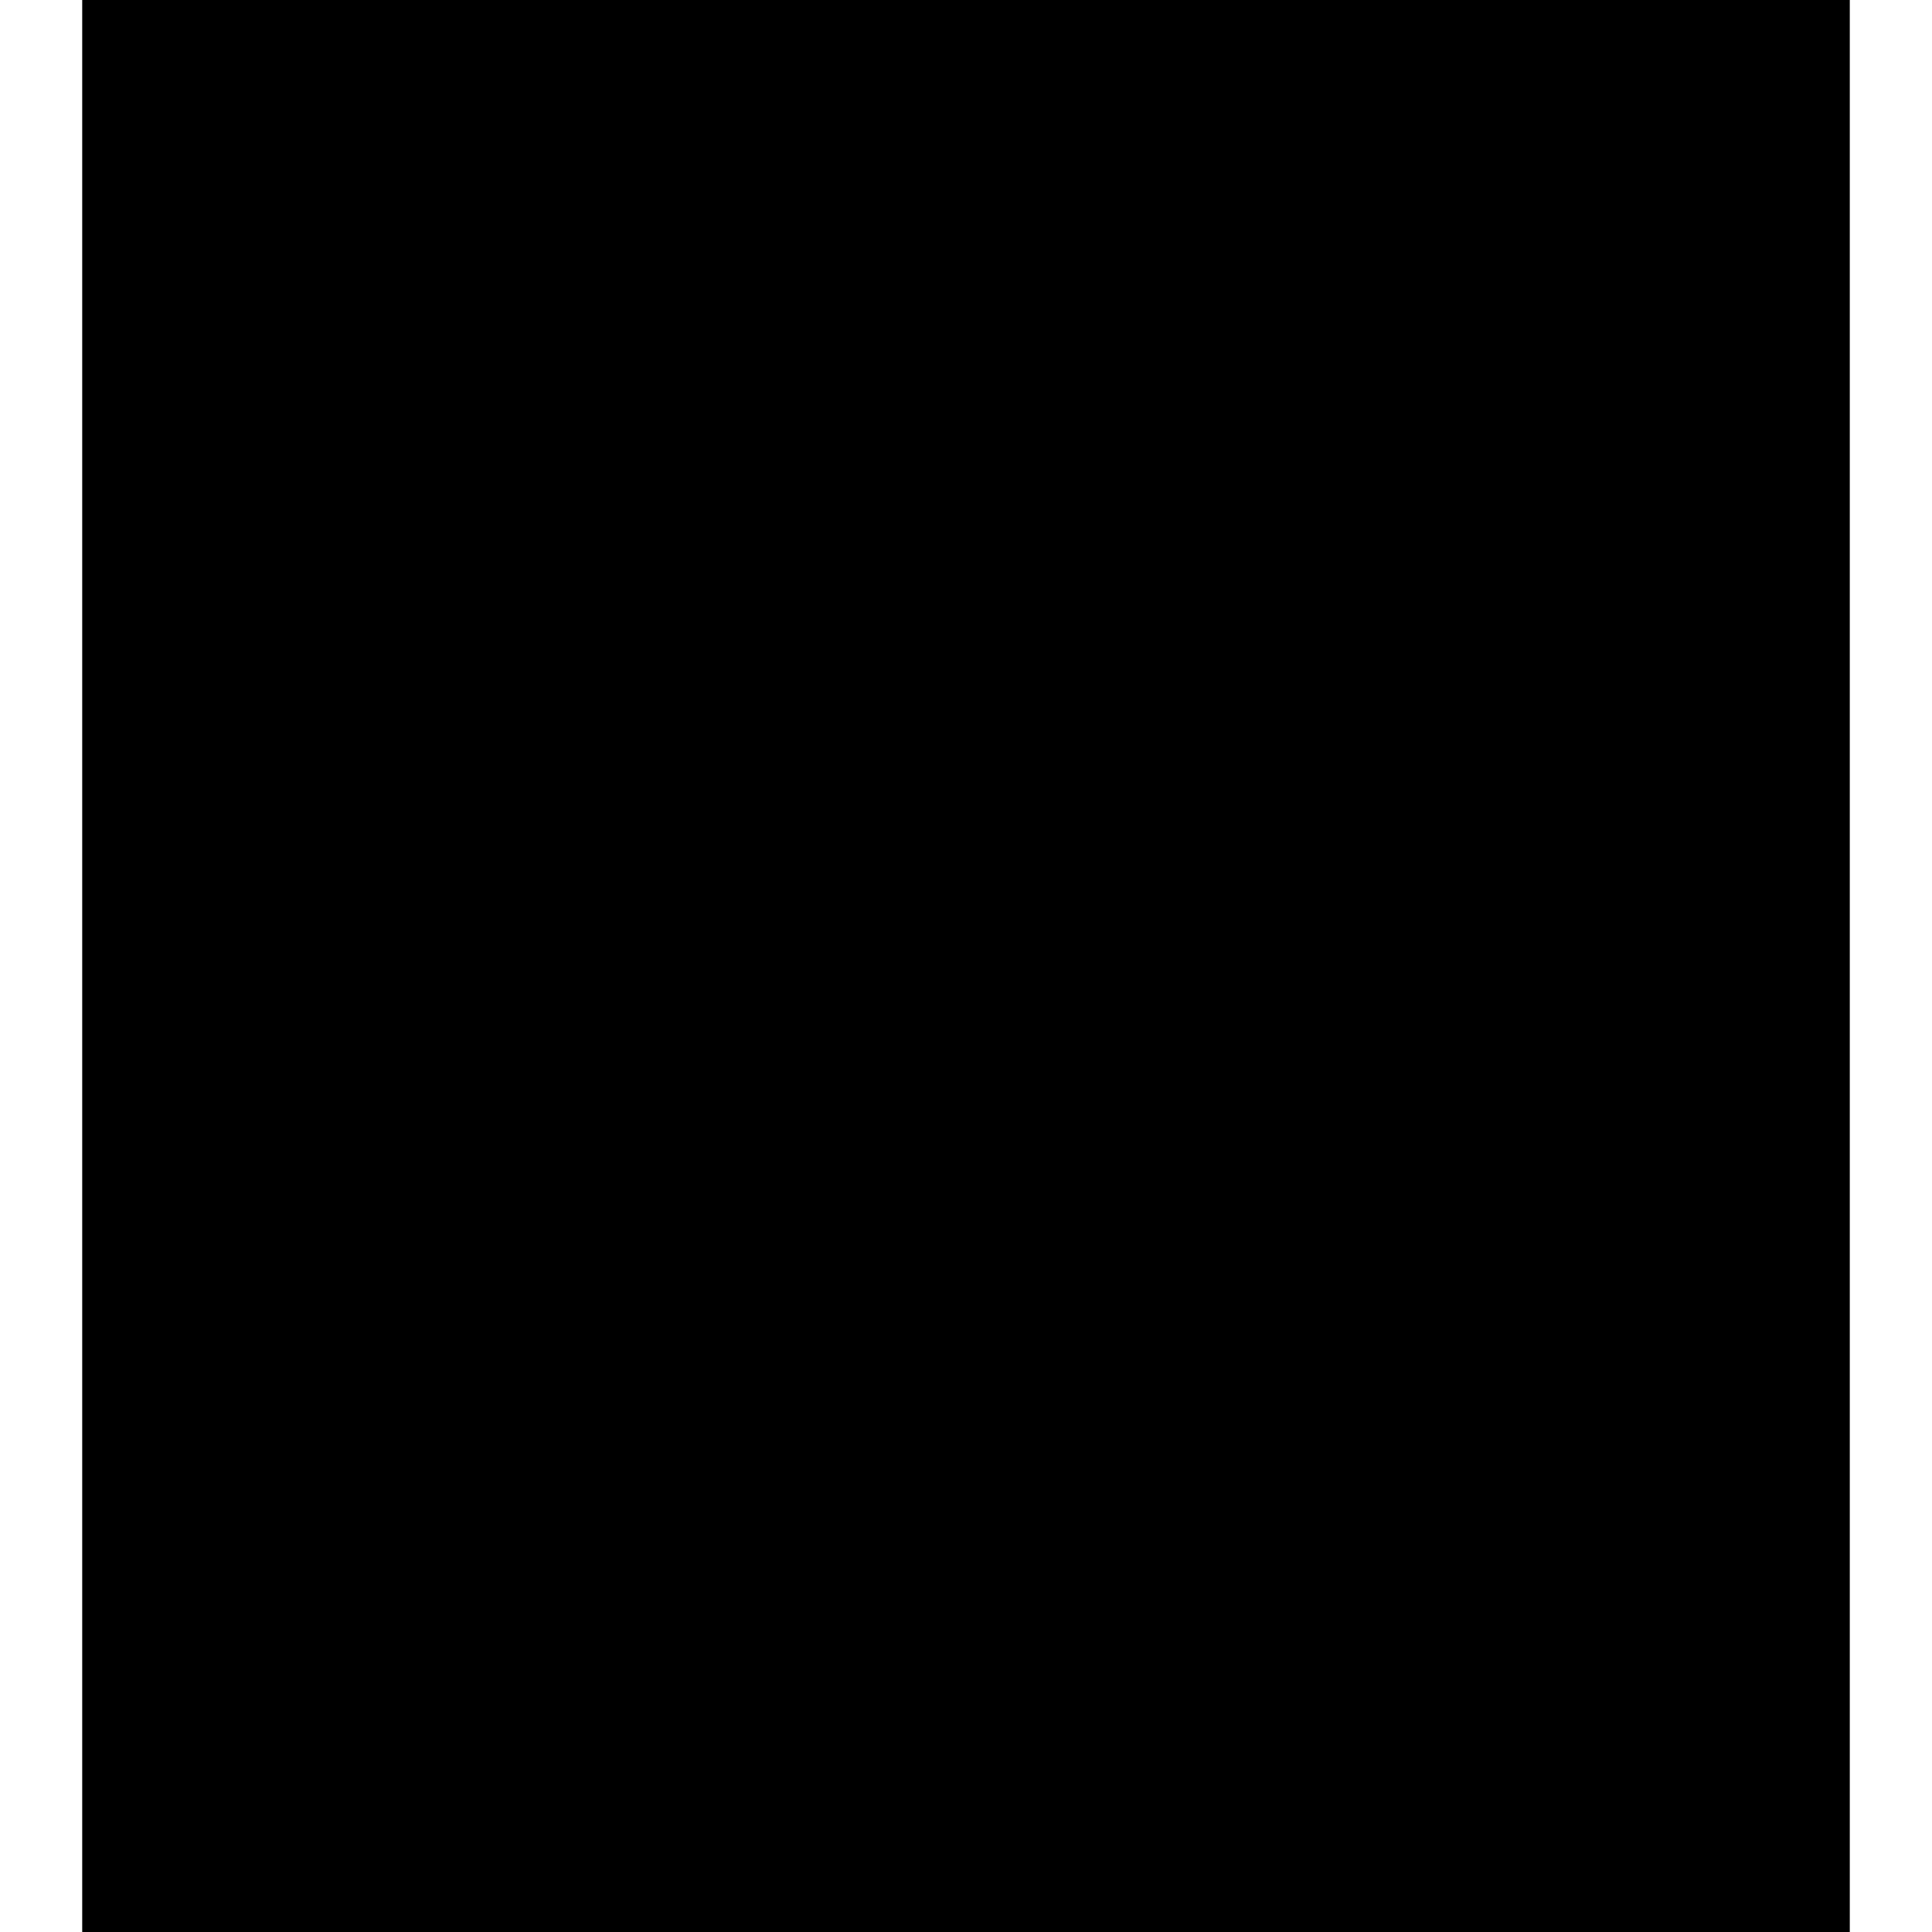
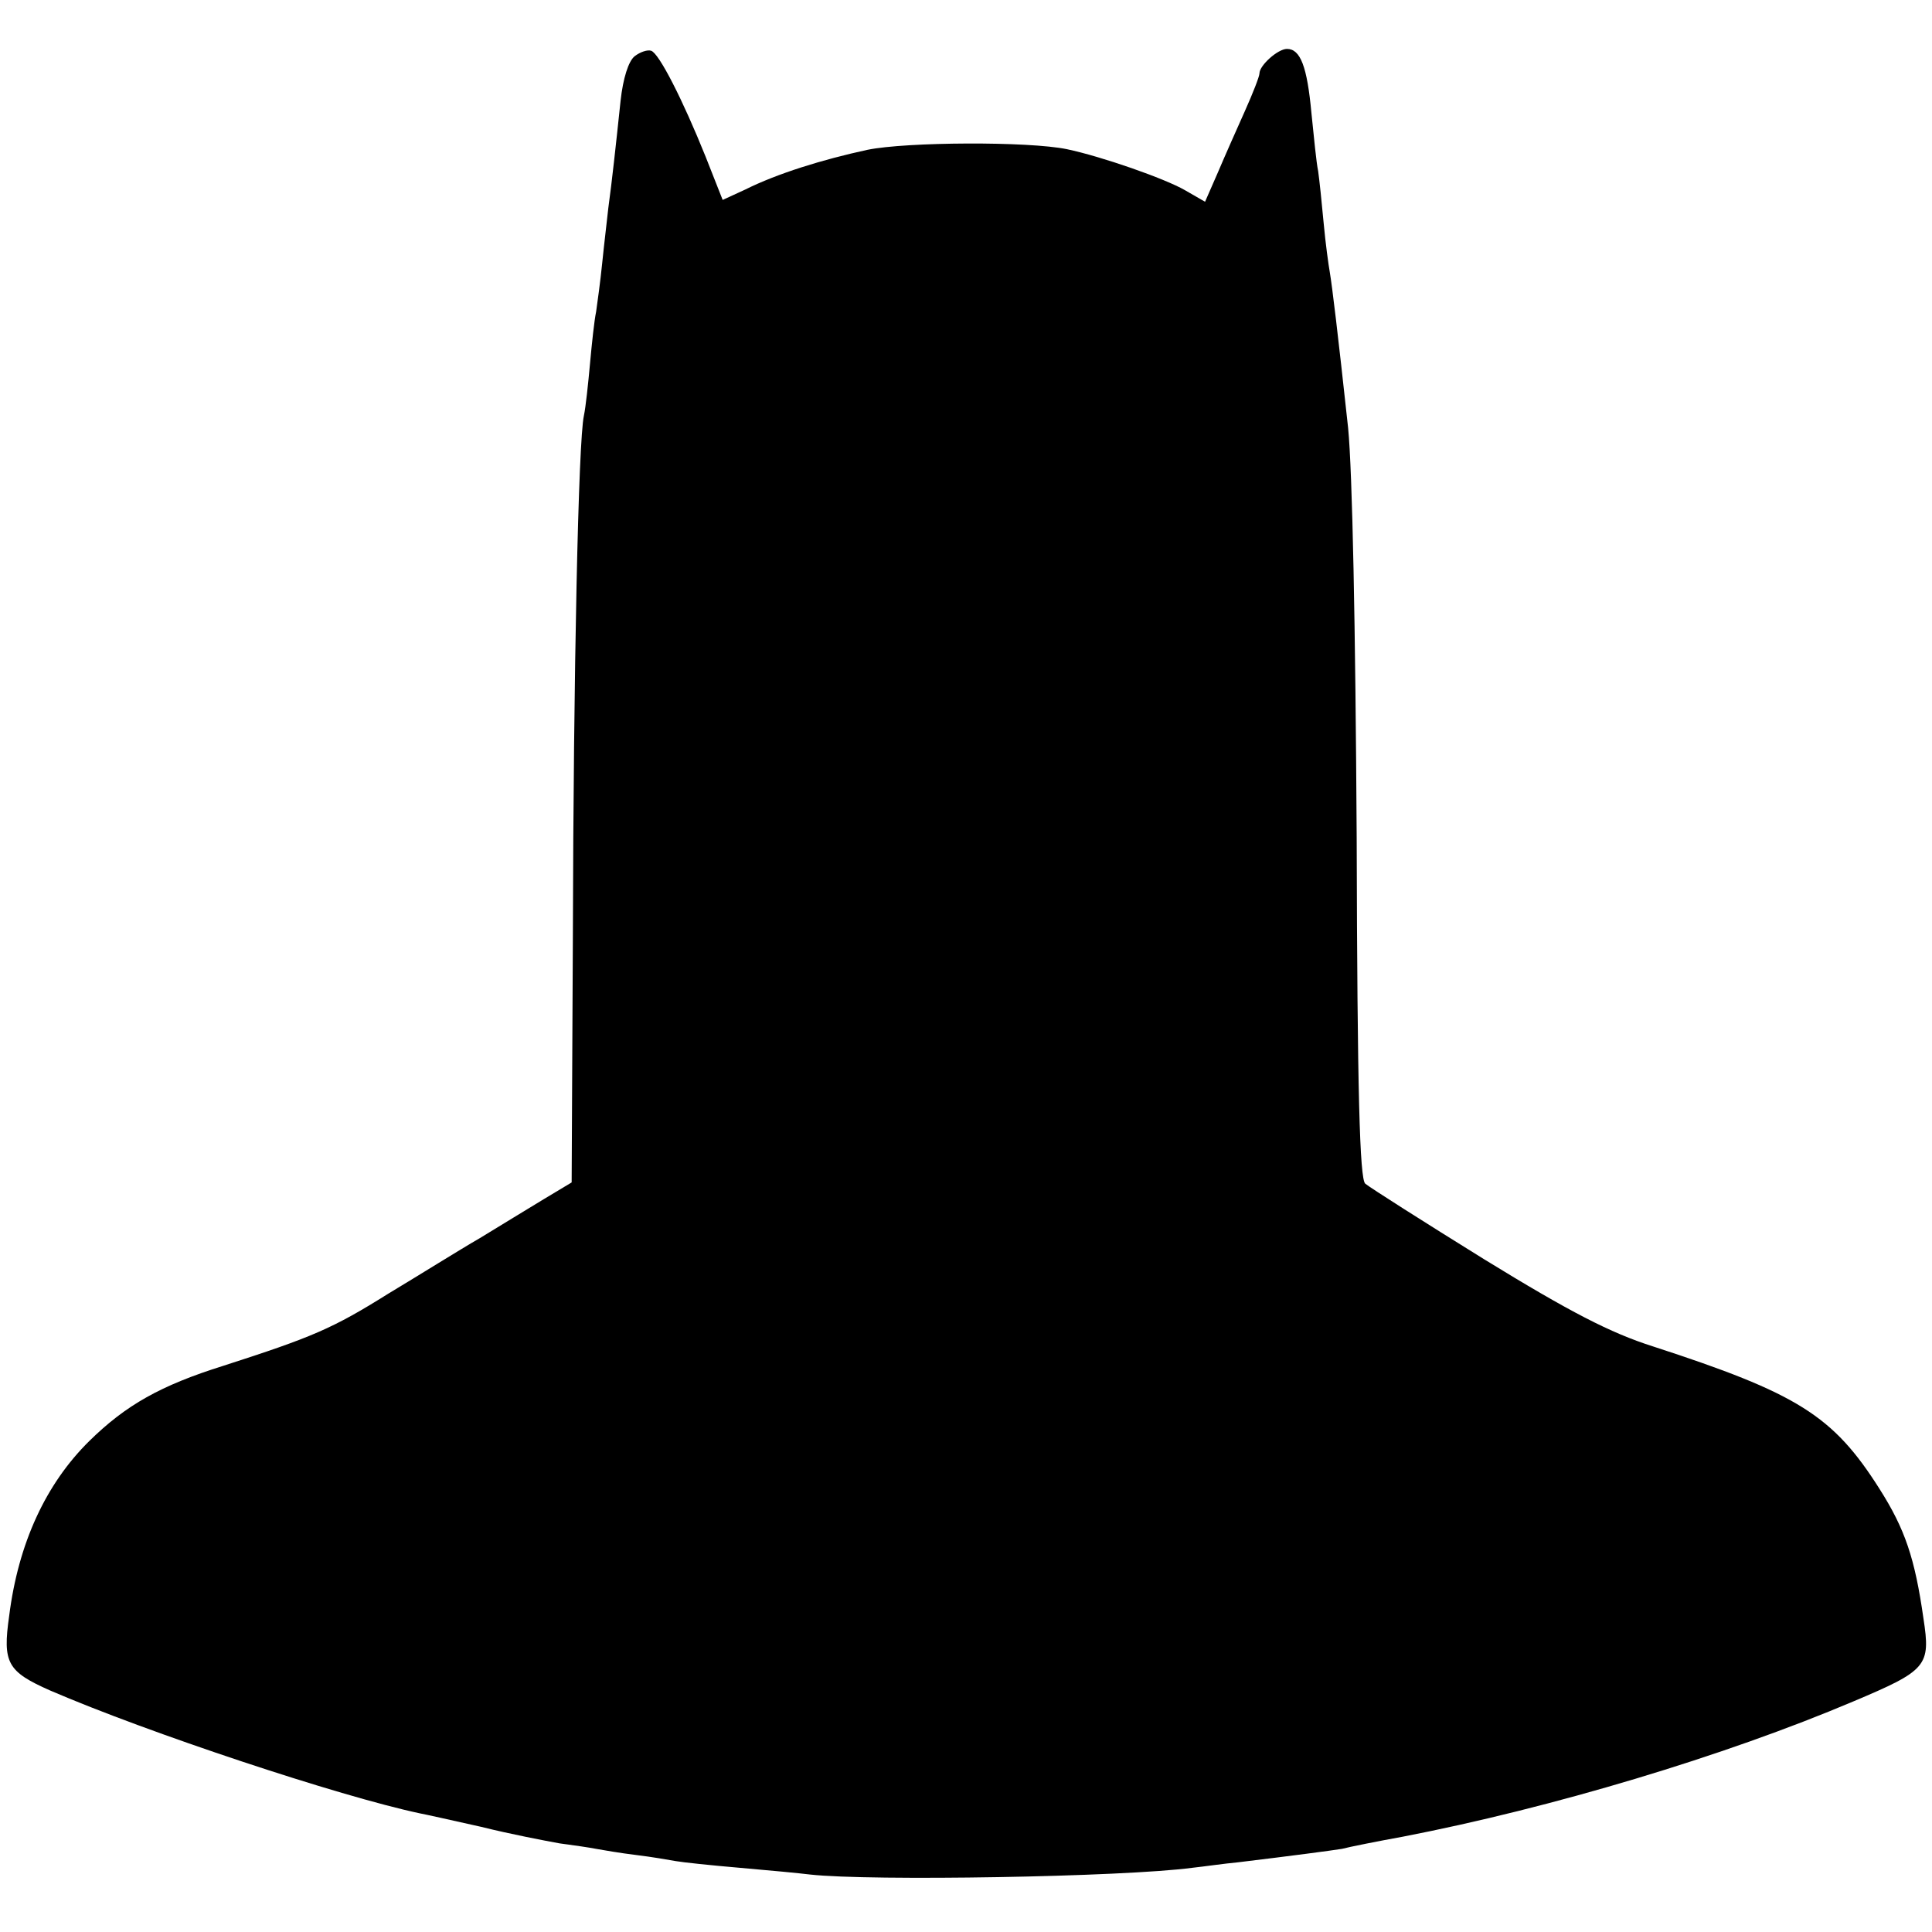
- <svg xmlns="http://www.w3.org/2000/svg" version="1.0" width="282pt" height="282pt" viewBox="0 0 282 282" preserveAspectRatio="xMidYMid meet">
-   <g transform="translate(0,282) scale(0.1,-0.1)" fill="#000000" stroke="none">
-     <path d="M120 1410 l0 -1410 1290 0 1290 0 0 1410 0 1410 -1290 0 -1290 0 0 -1410z" />
+ <svg xmlns="http://www.w3.org/2000/svg" version="1.0" width="316pt" height="316pt" viewBox="0 0 316 316" preserveAspectRatio="xMidYMid meet">
+   <g transform="translate(0,316) scale(0.1,-0.1)" fill="#000000" stroke="none">
+     <path d="M1038 3068 c-10 -8 -19 -36 -23 -73 -8 -76 -14 -131 -20 -175 -2 -19 -7 -60 -10 -90 -3 -30 -8 -66 -10 -80 -3 -14 -7 -52 -10 -85 -3 -33 -7 -71 -10 -85 -9 -41 -17 -417 -18 -849 l-2 -405 -45 -27 c-25 -15 -72 -44 -105 -64 -33 -19 -100 -61 -150 -91 -91 -57 -124 -71 -270 -118 -102 -32 -159 -64 -219 -123 -71 -70 -116 -167 -131 -286 -11 -77 -3 -91 67 -122 160 -69 473 -173 605 -201 6 -1 51 -11 100 -22 48 -12 106 -23 128 -27 23 -3 50 -7 60 -9 11 -2 40 -7 65 -10 25 -3 54 -8 65 -10 11 -2 58 -7 105 -11 47 -4 99 -9 115 -11 99 -11 512 -4 625 11 19 2 53 7 75 9 91 11 151 19 170 22 11 3 56 12 100 20 243 47 526 132 736 221 121 51 127 58 115 136 -14 98 -30 146 -72 212 -76 120 -134 156 -371 233 -69 22 -135 56 -275 142 -100 62 -188 118 -195 124 -9 8 -13 148 -14 566 -2 348 -7 598 -14 670 -17 157 -26 231 -30 255 -2 11 -7 47 -10 80 -3 33 -7 71 -9 85 -3 14 -7 56 -11 95 -7 76 -18 105 -40 105 -15 0 -45 -27 -45 -40 0 -5 -11 -33 -24 -62 -13 -29 -33 -74 -44 -100 l-21 -48 -33 19 c-33 19 -136 55 -193 67 -63 13 -262 12 -326 -1 -74 -16 -148 -39 -200 -65 l-37 -17 -28 71 c-37 92 -76 169 -89 173 -6 2 -18 -2 -27 -9z" />
  </g>
</svg>
